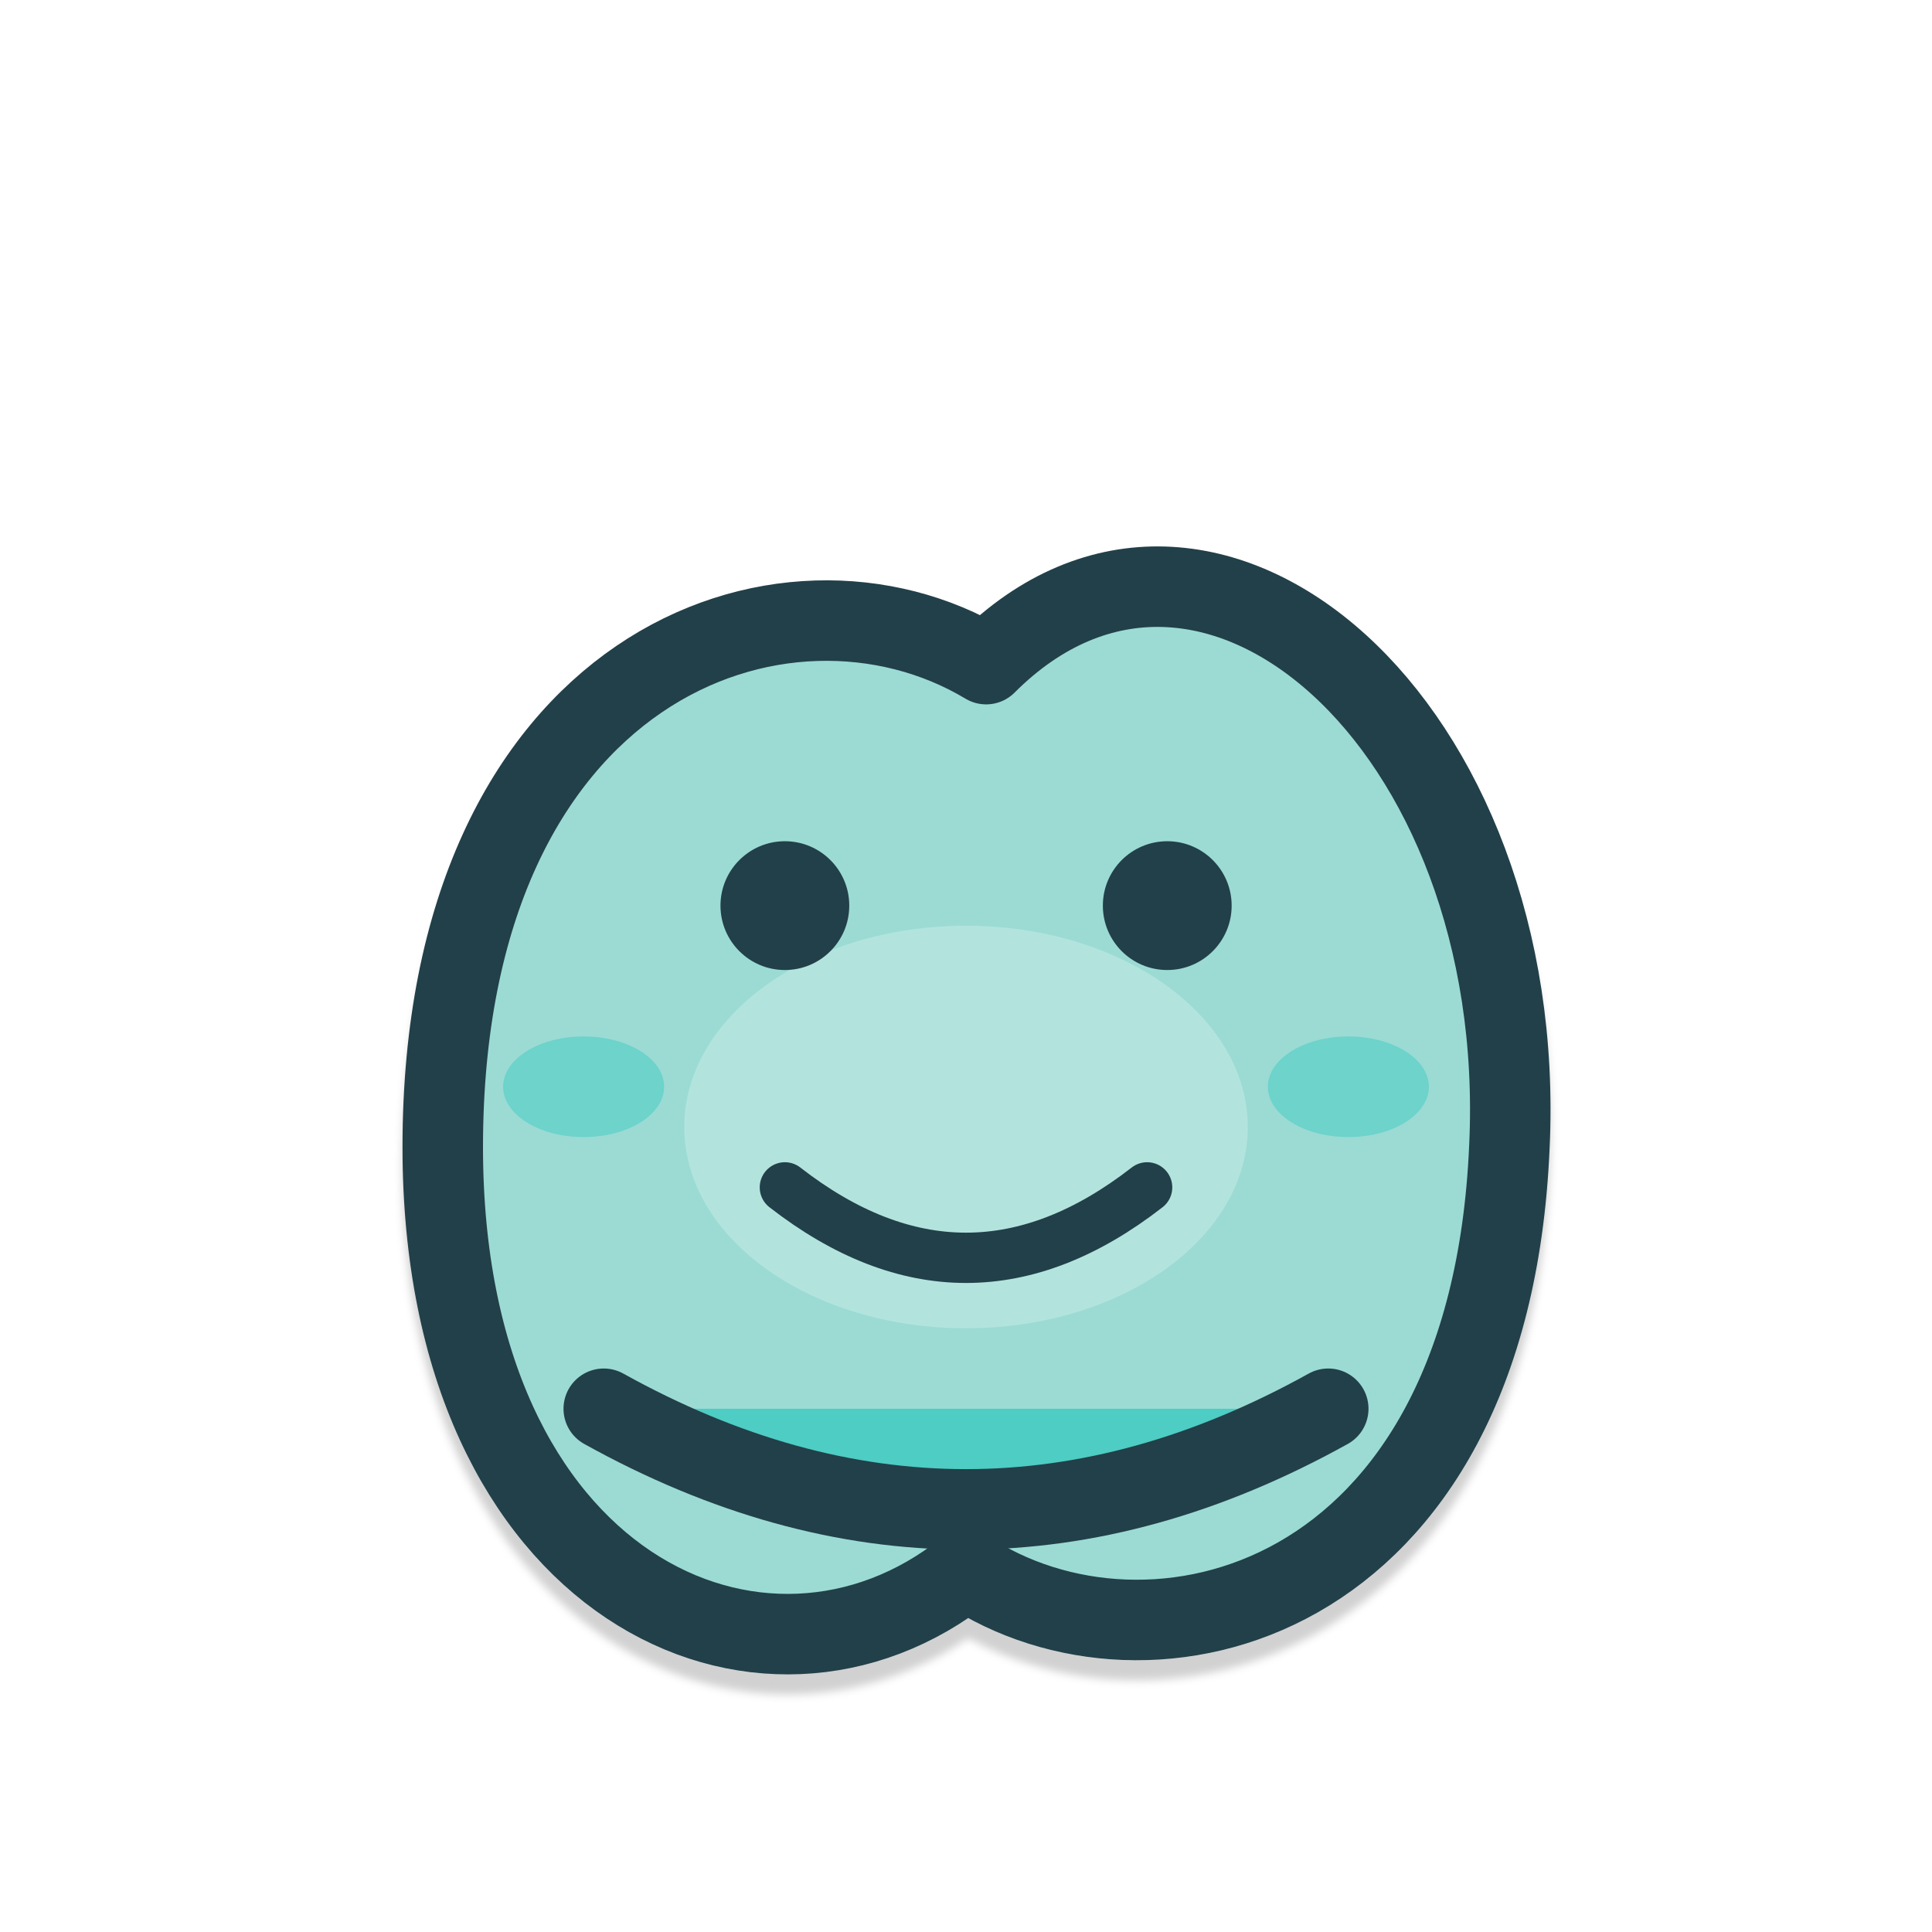
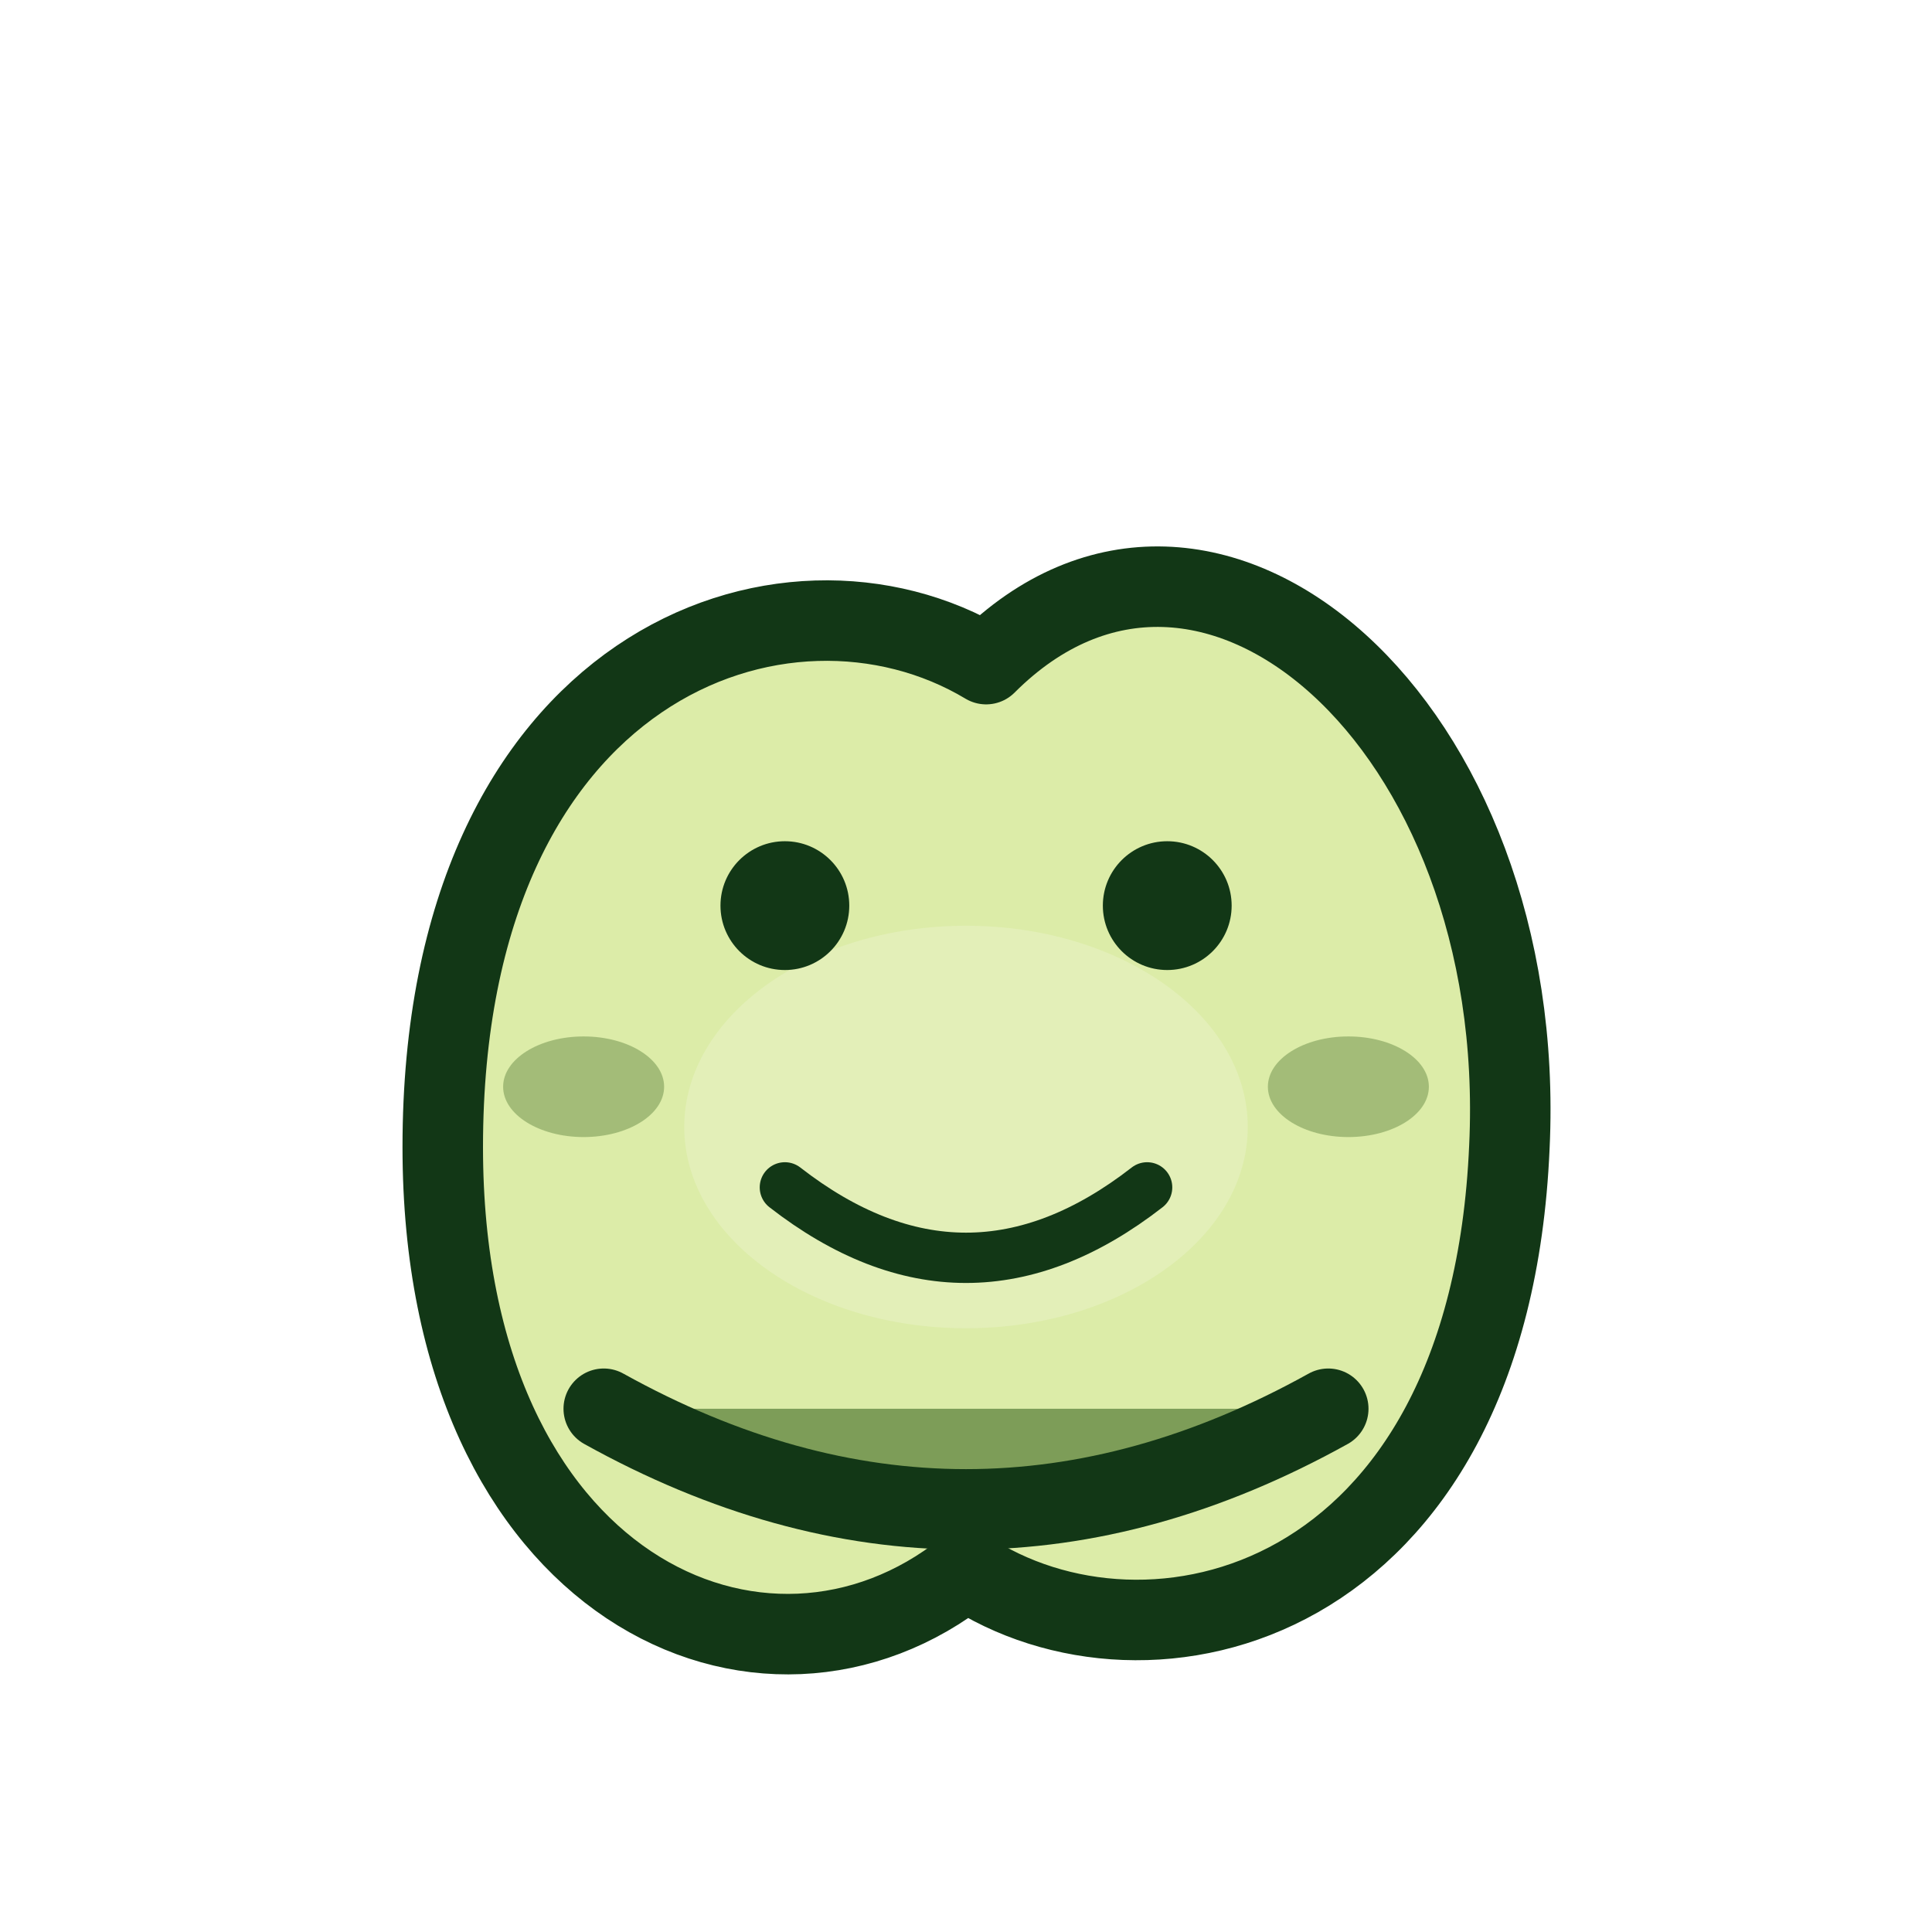
<svg xmlns="http://www.w3.org/2000/svg" width="192" height="192" viewBox="0 0 192 192">
  <g transform="scale(2)">
-     <defs>
-       <filter id="soft">
-         <feDropShadow dx="0" dy="1" stdDeviation="0.2" flood-color="#000000" flood-opacity="0.18" />
-       </filter>
-     </defs>
-     <g filter="url(#soft)">
+     <g>
      <g transform="translate(0 2)">
-         <path d="M22 55 C22 31 39 25 49 31 C60 20 76 34 75 55 C74 78 57 82 48 76 C38 84 22 77 22 55 Z" fill="#9bdbd4" stroke="#24404a" stroke-width="4" stroke-linejoin="round" />
-         <path d="M30 68 Q48 78 66 68" fill="#4ecdc4" stroke="#24404a" stroke-width="4" stroke-linecap="round" />
-         <ellipse cx="48" cy="54" rx="14" ry="10" fill="#f7fff7" opacity="0.25" />
+         <path d="M22 55 C22 31 39 25 49 31 C60 20 76 34 75 55 C74 78 57 82 48 76 C38 84 22 77 22 55 Z" fill="#dceca8" stroke="#123716" stroke-width="4" stroke-linejoin="round" />
+         <path d="M30 68 Q48 78 66 68" fill="#7d9d58" stroke="#123716" stroke-width="4" stroke-linecap="round" />
+         <ellipse cx="48" cy="54" rx="14" ry="10" fill="#f7f8e7" opacity="0.25" />
      </g>
      <g transform="translate(0 2)">
-         <circle cx="39" cy="43" r="3.2" fill="#24404a" />
-         <circle cx="58" cy="43" r="3.2" fill="#24404a" />
-         <path d="M39 57 Q48 64 57 57" fill="none" stroke="#24404a" stroke-width="2.5" stroke-linecap="round" />
-         <ellipse cx="29" cy="52" rx="4" ry="2.5" fill="#4ecdc4" opacity="0.6" />
-         <ellipse cx="67" cy="52" rx="4" ry="2.5" fill="#4ecdc4" opacity="0.6" />
+         <circle cx="39" cy="43" r="3.2" fill="#123716" />
+         <circle cx="58" cy="43" r="3.2" fill="#123716" />
+         <path d="M39 57 Q48 64 57 57" fill="none" stroke="#123716" stroke-width="2.5" stroke-linecap="round" />
+         <ellipse cx="29" cy="52" rx="4" ry="2.5" fill="#7d9d58" opacity="0.6" />
+         <ellipse cx="67" cy="52" rx="4" ry="2.5" fill="#7d9d58" opacity="0.6" />
      </g>
    </g>
  </g>
</svg>
